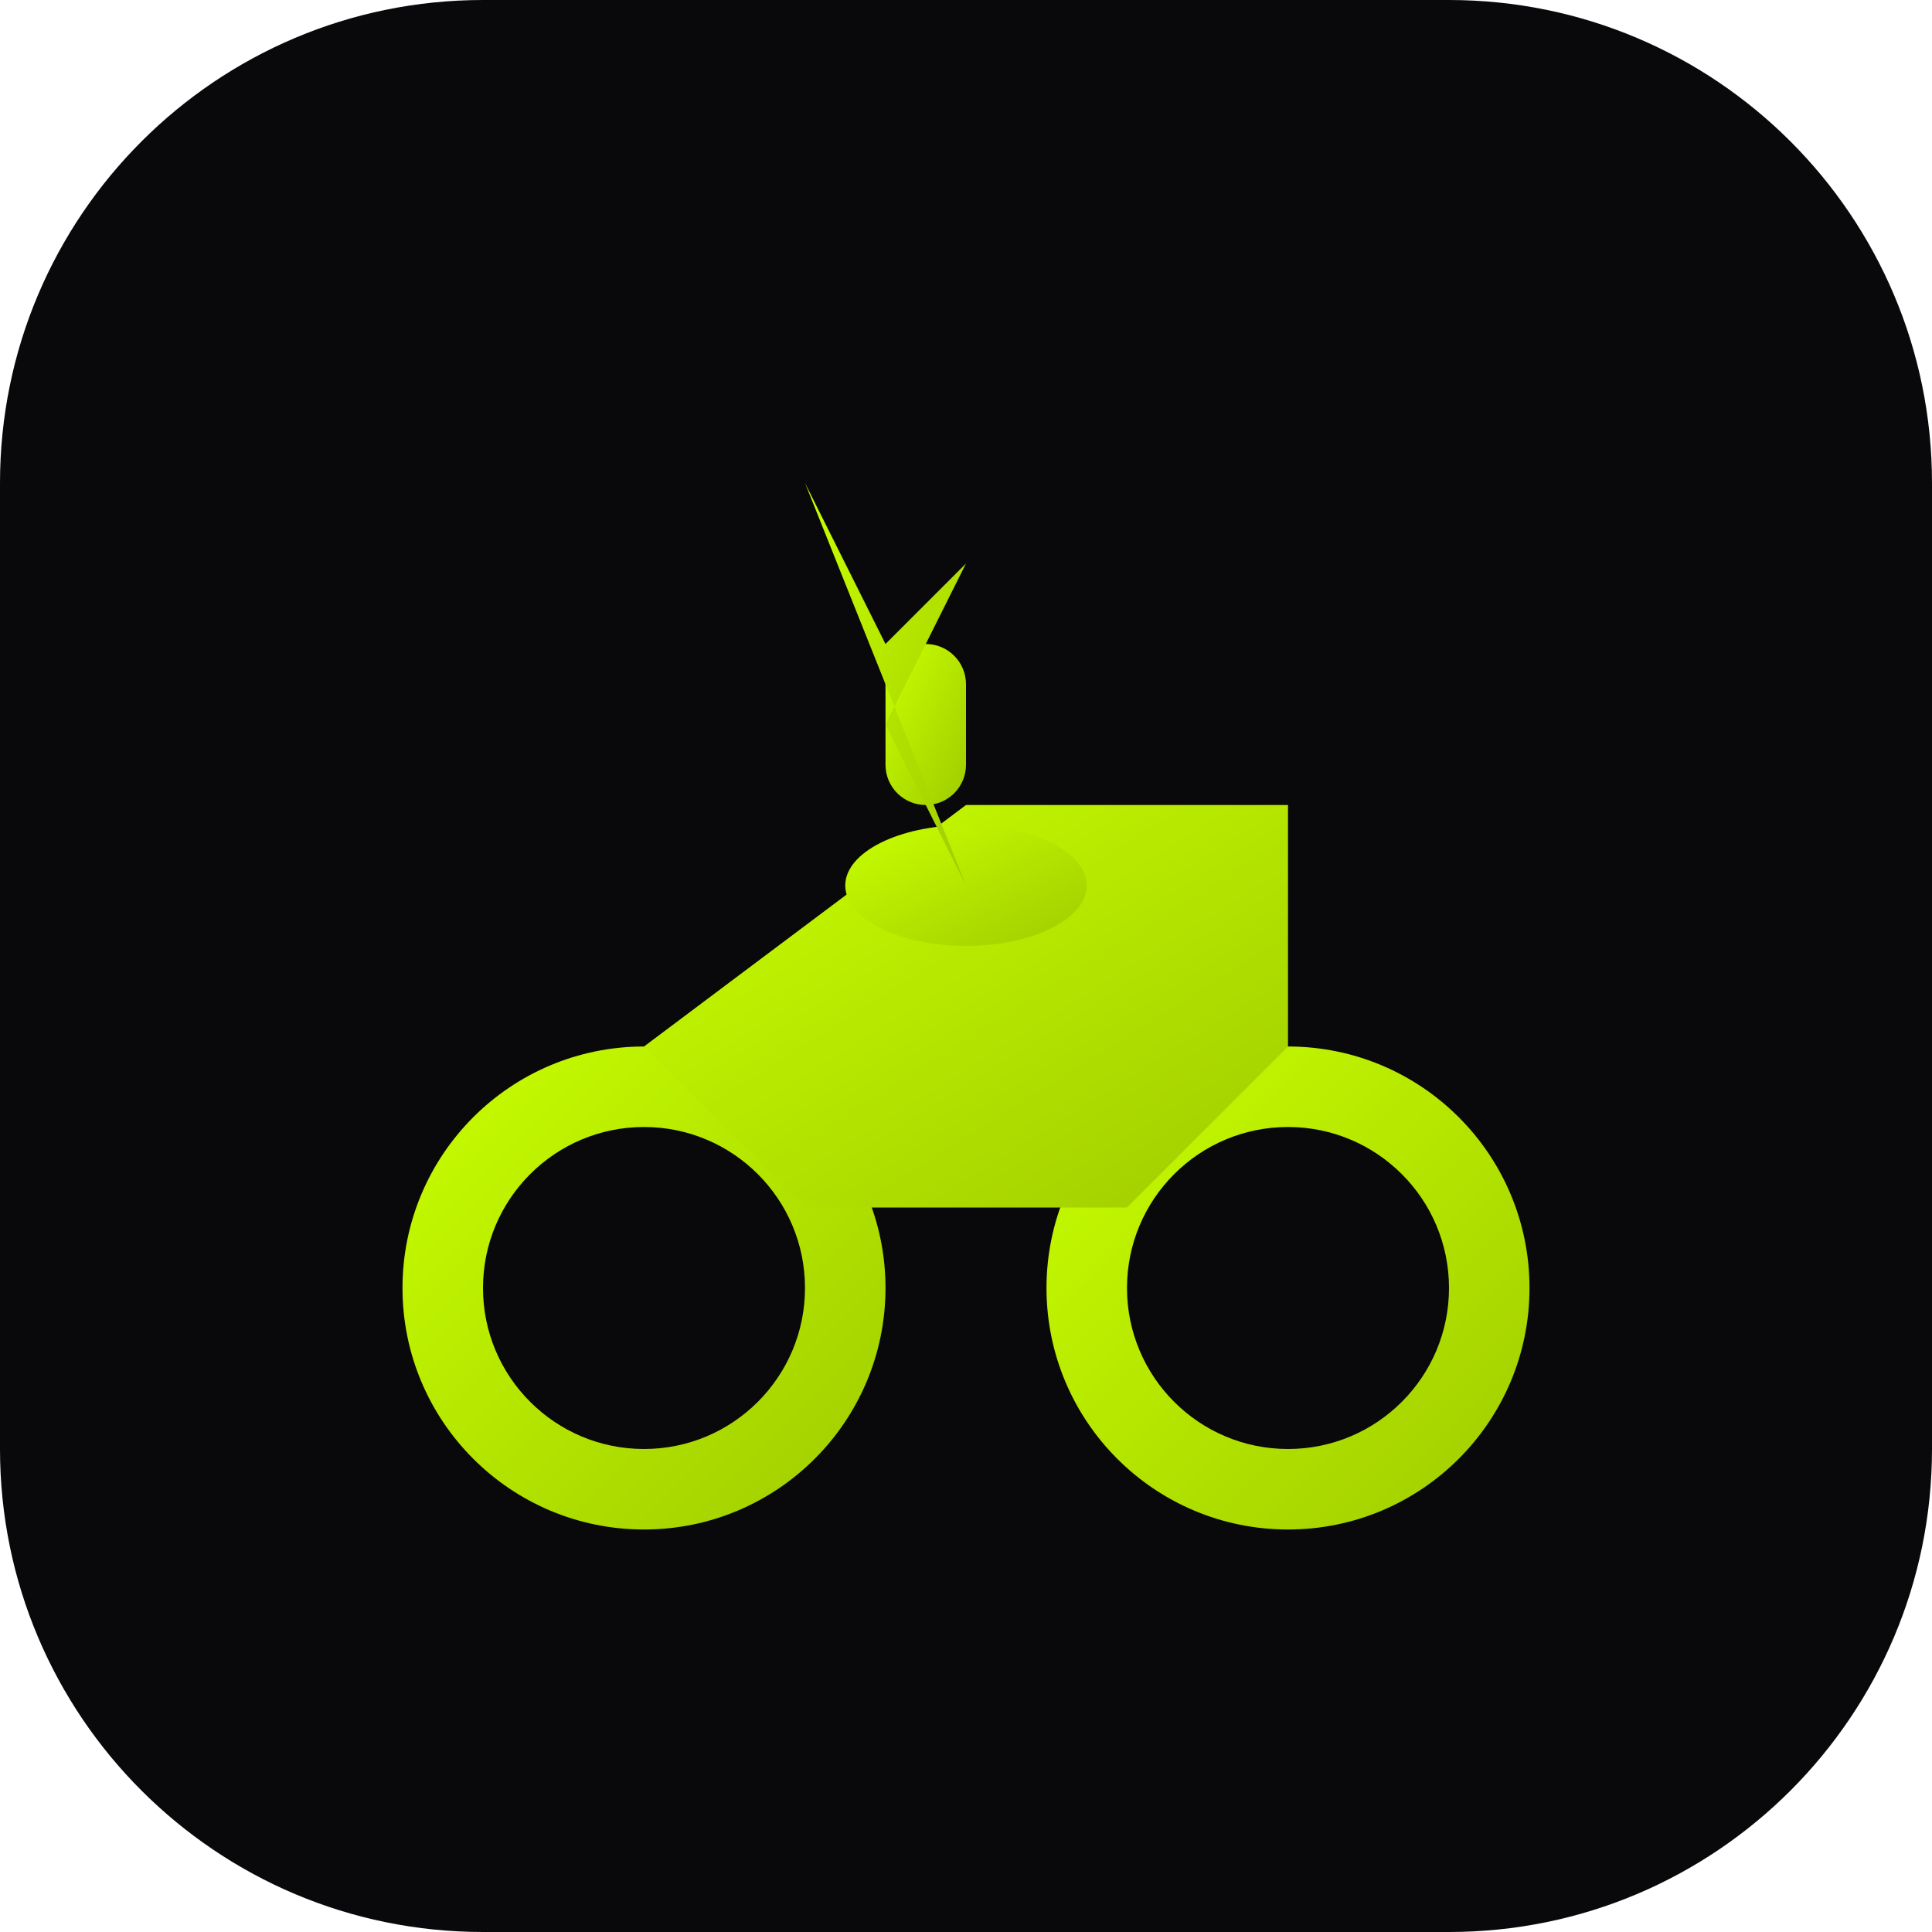
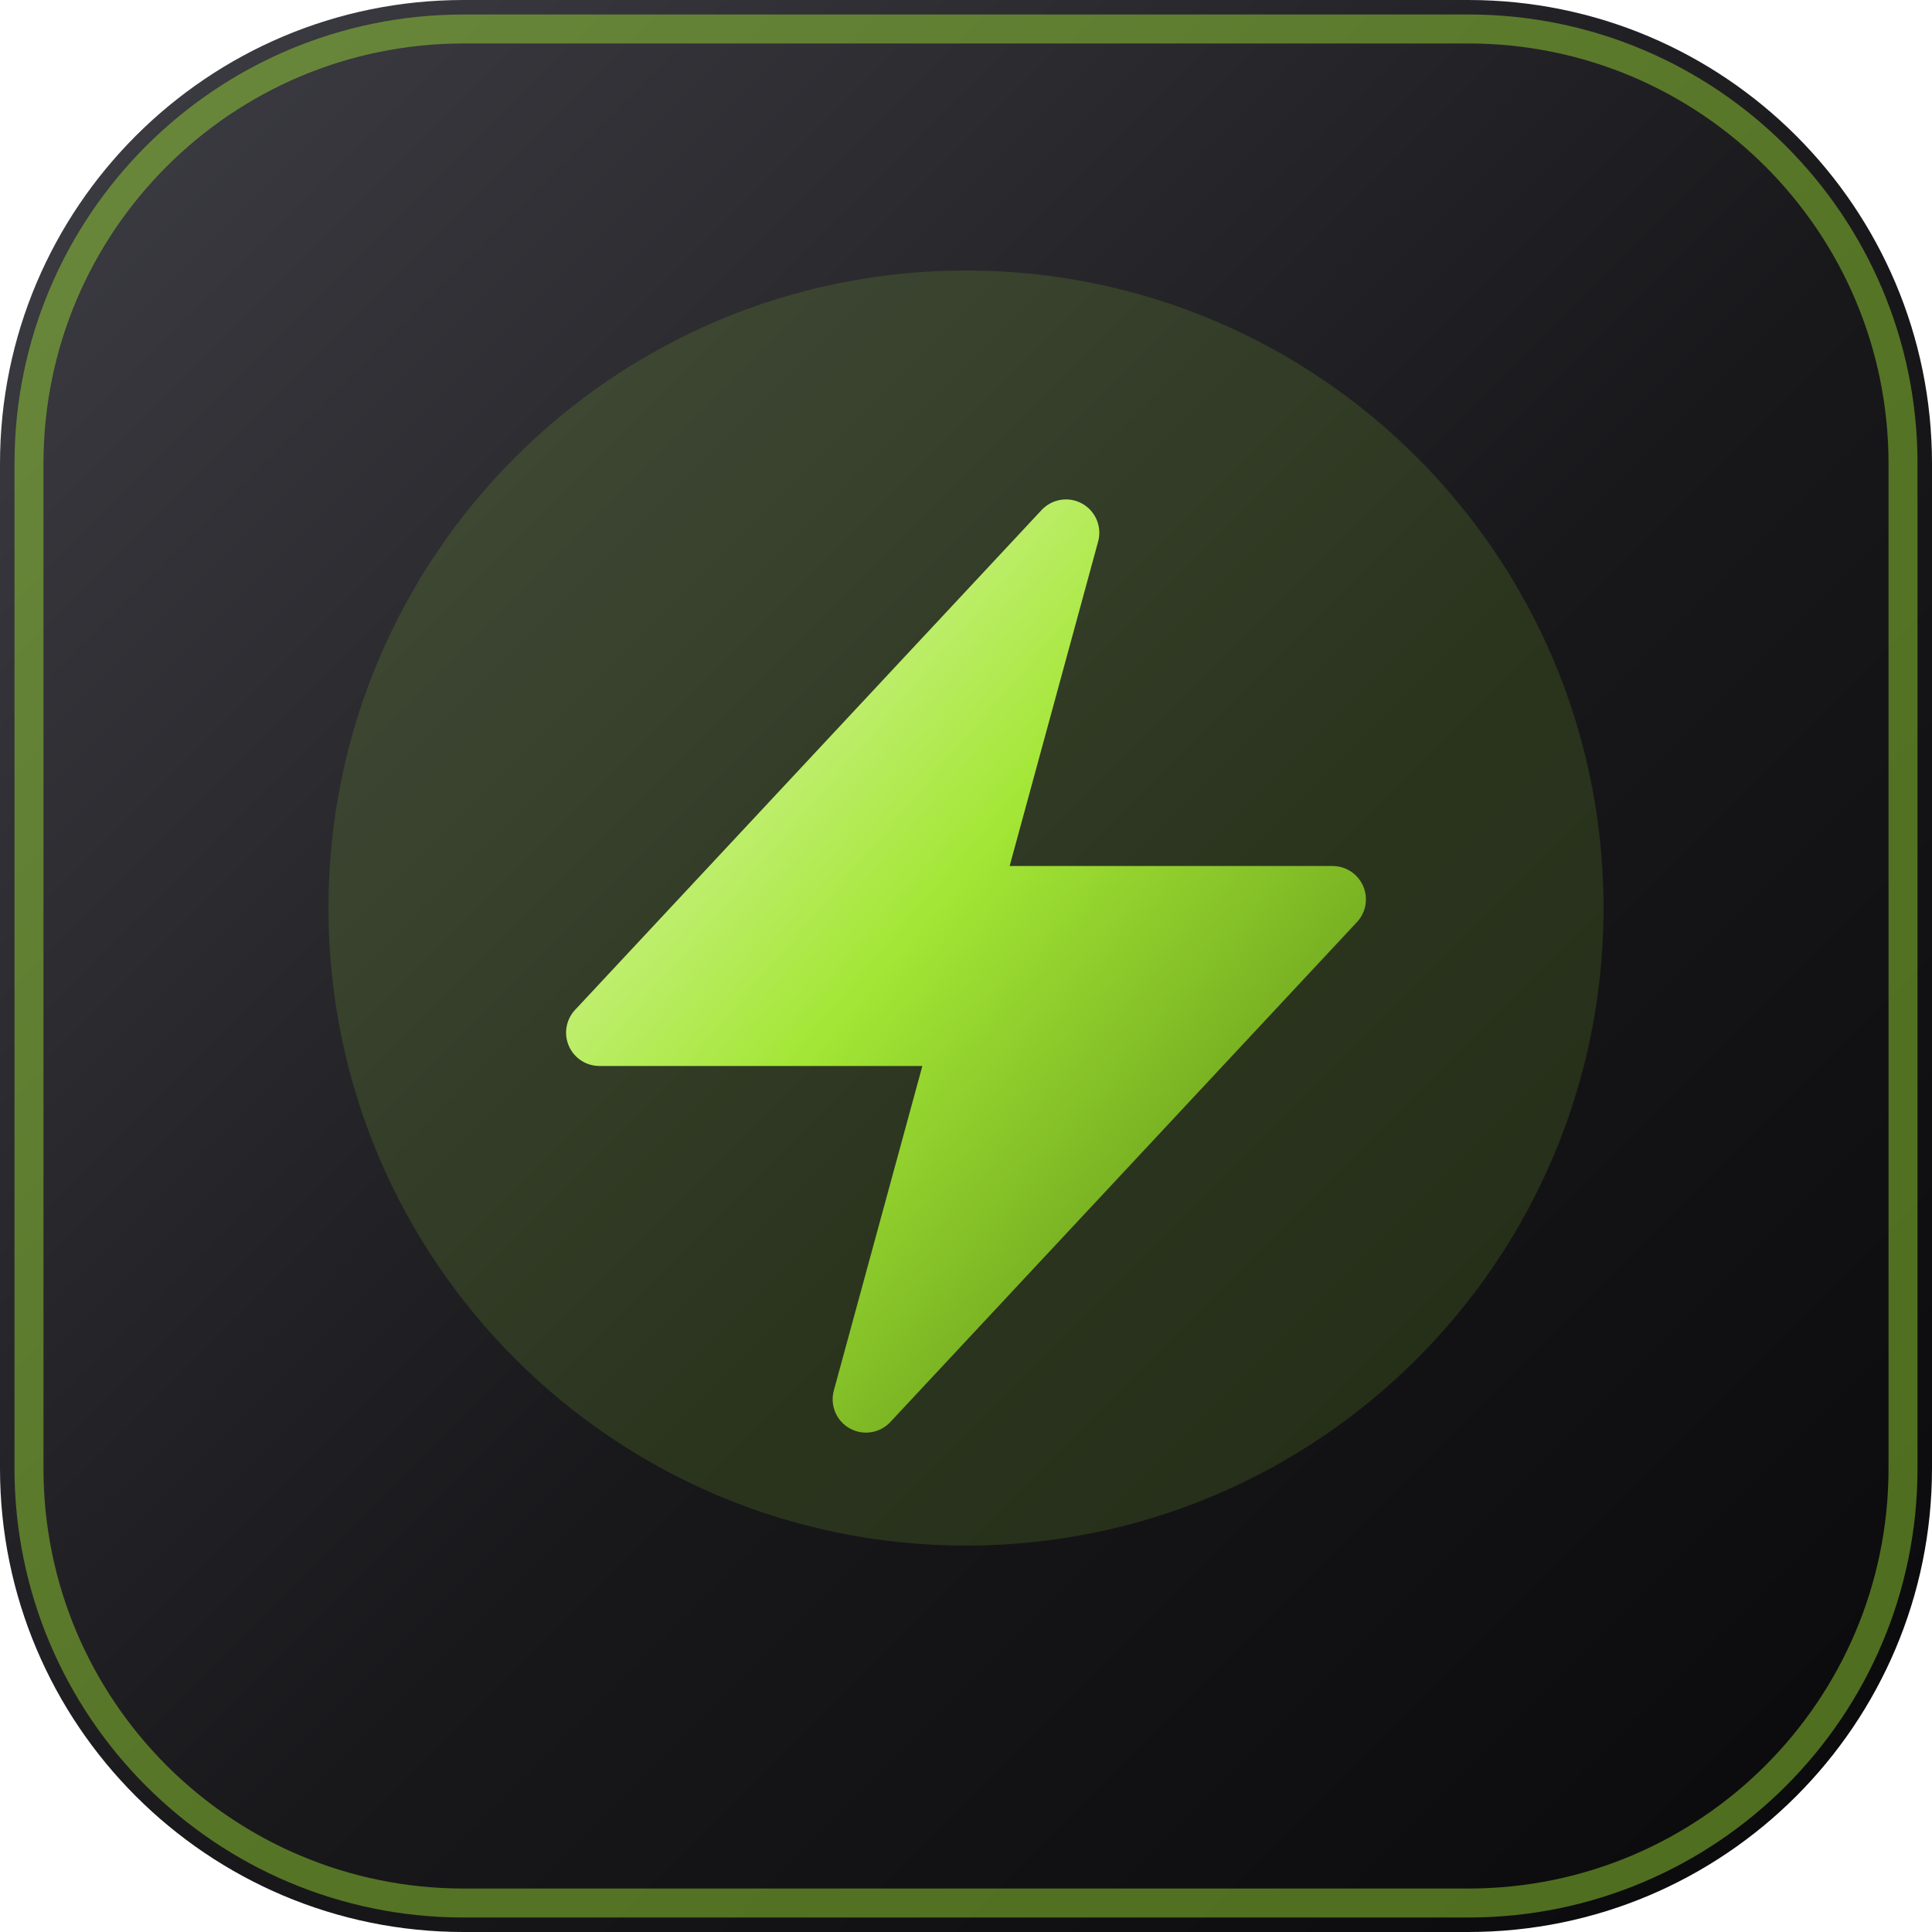
- <svg xmlns="http://www.w3.org/2000/svg" viewBox="0 0 96 96">
+ <svg xmlns="http://www.w3.org/2000/svg" viewBox="0 0 100 100">
  <defs>
-     <linearGradient id="grad96" x1="0%" y1="0%" x2="100%" y2="100%">
-       <stop offset="0%" style="stop-color:#c8ff00;stop-opacity:1" />
-       <stop offset="100%" style="stop-color:#a0cc00;stop-opacity:1" />
+     <linearGradient id="bg" x1="0" y1="0" x2="1" y2="1">
+       <stop offset="0%" stop-color="#3f3f46" />
+       <stop offset="55%" stop-color="#18181b" />
+       <stop offset="100%" stop-color="#09090b" />
+     </linearGradient>
+     <linearGradient id="bolt" x1="0" y1="0" x2="1" y2="1">
+       <stop offset="0%" stop-color="#ecfccb" />
+       <stop offset="45%" stop-color="#a3e635" />
+       <stop offset="100%" stop-color="#4d7c0f" />
    </linearGradient>
  </defs>
-   <rect width="96" height="96" rx="24" fill="#09090b" />
-   <g transform="translate(16, 16)">
-     <circle cx="16" cy="48" r="12" fill="url(#grad96)" />
-     <circle cx="16" cy="48" r="8" fill="#09090b" />
-     <circle cx="48" cy="48" r="12" fill="url(#grad96)" />
-     <circle cx="48" cy="48" r="8" fill="#09090b" />
-     <path d="M16 36 L32 24 L48 24 L48 36 L40 44 L24 44 Z" fill="url(#grad96)" />
-     <rect x="28" y="16" width="4" height="8" rx="2" fill="url(#grad96)" />
-     <ellipse cx="32" cy="28" rx="6" ry="3" fill="url(#grad96)" />
-     <path d="M24 8 L28 16 L32 12 L28 20 L32 28" fill="url(#grad96)" />
+   <rect width="100" height="100" rx="24" fill="url(#bg)" />
+   <rect x="1.5" y="1.5" width="97" height="97" rx="22.5" fill="none" stroke="#a3e635" stroke-opacity="0.45" stroke-width="1.5" />
+   <circle cx="50" cy="47" r="33" fill="#a3e635" opacity="0.14" />
+   <g transform="translate(22.4,22.4) scale(2.3)">
+     <path fill="url(#bolt)" d="M14.615 1.595a.75.75 0 0 1 .359.852L12.982 9.75h7.268a.75.75 0 0 1 .548 1.262l-10.5 11.25a.75.75 0 0 1-1.272-.71l1.992-7.302H3.75a.75.75 0 0 1-.548-1.262l10.5-11.25a.75.75 0 0 1 .913-.143Z" />
  </g>
</svg>
